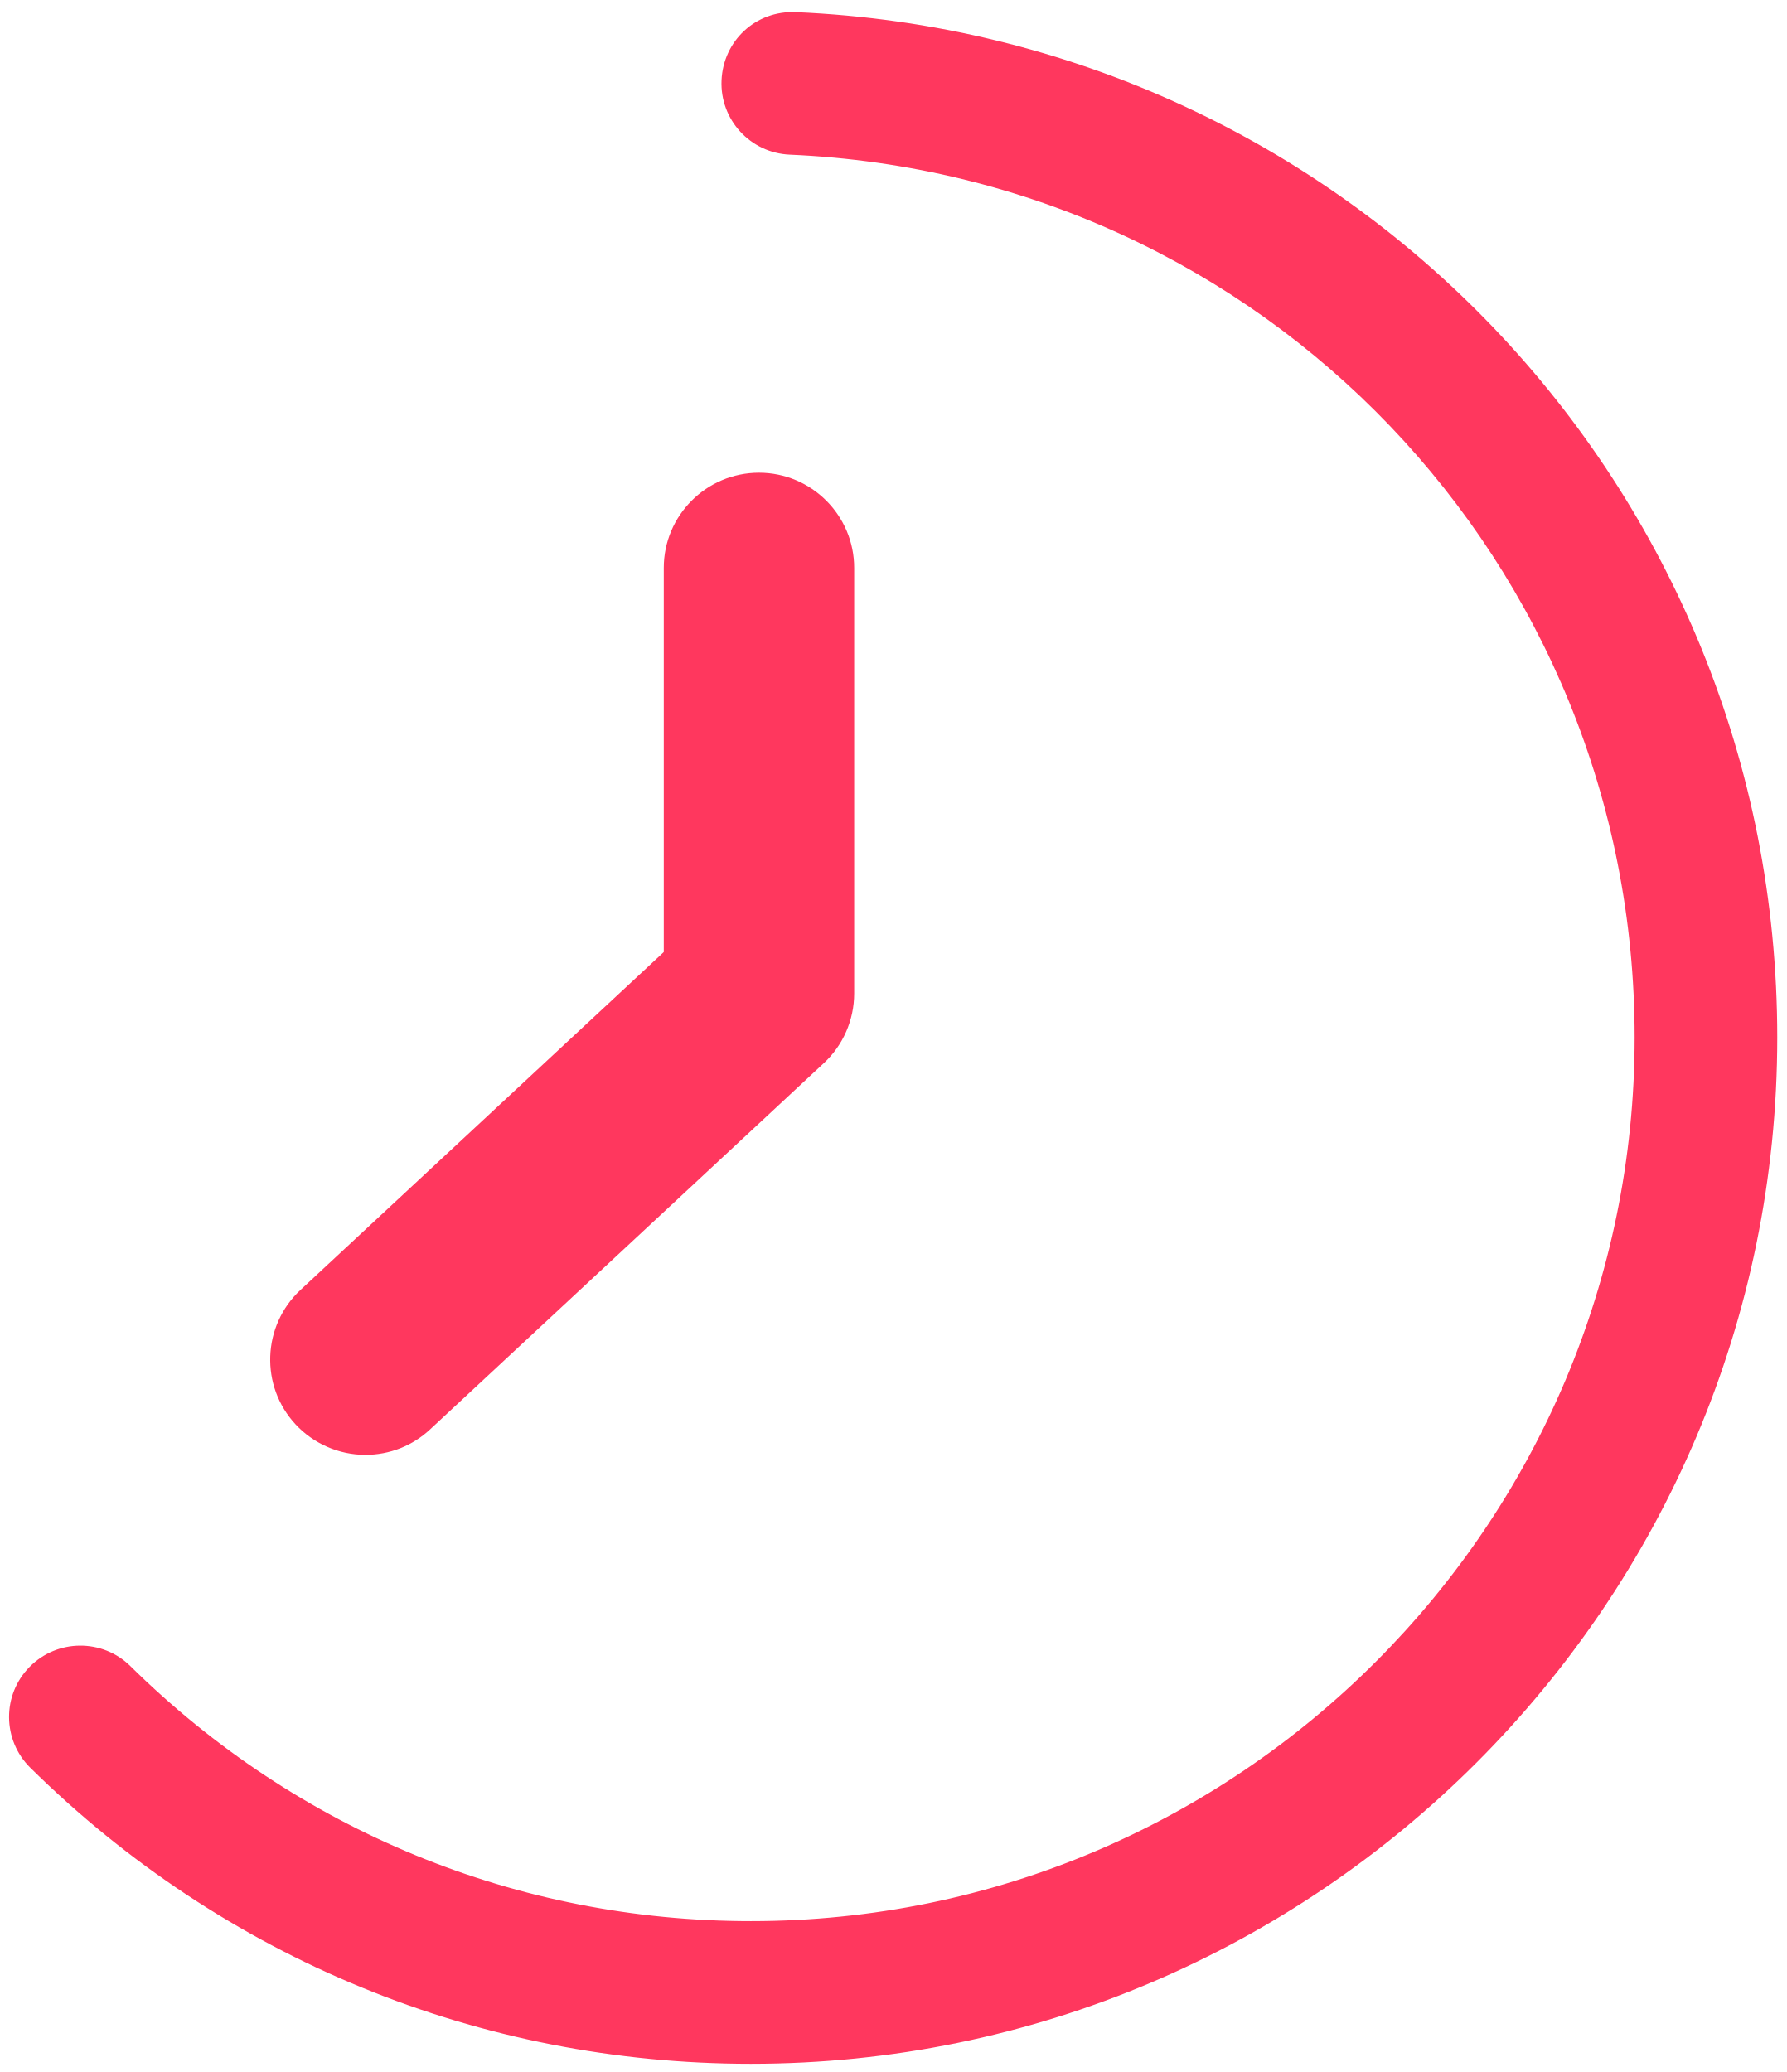
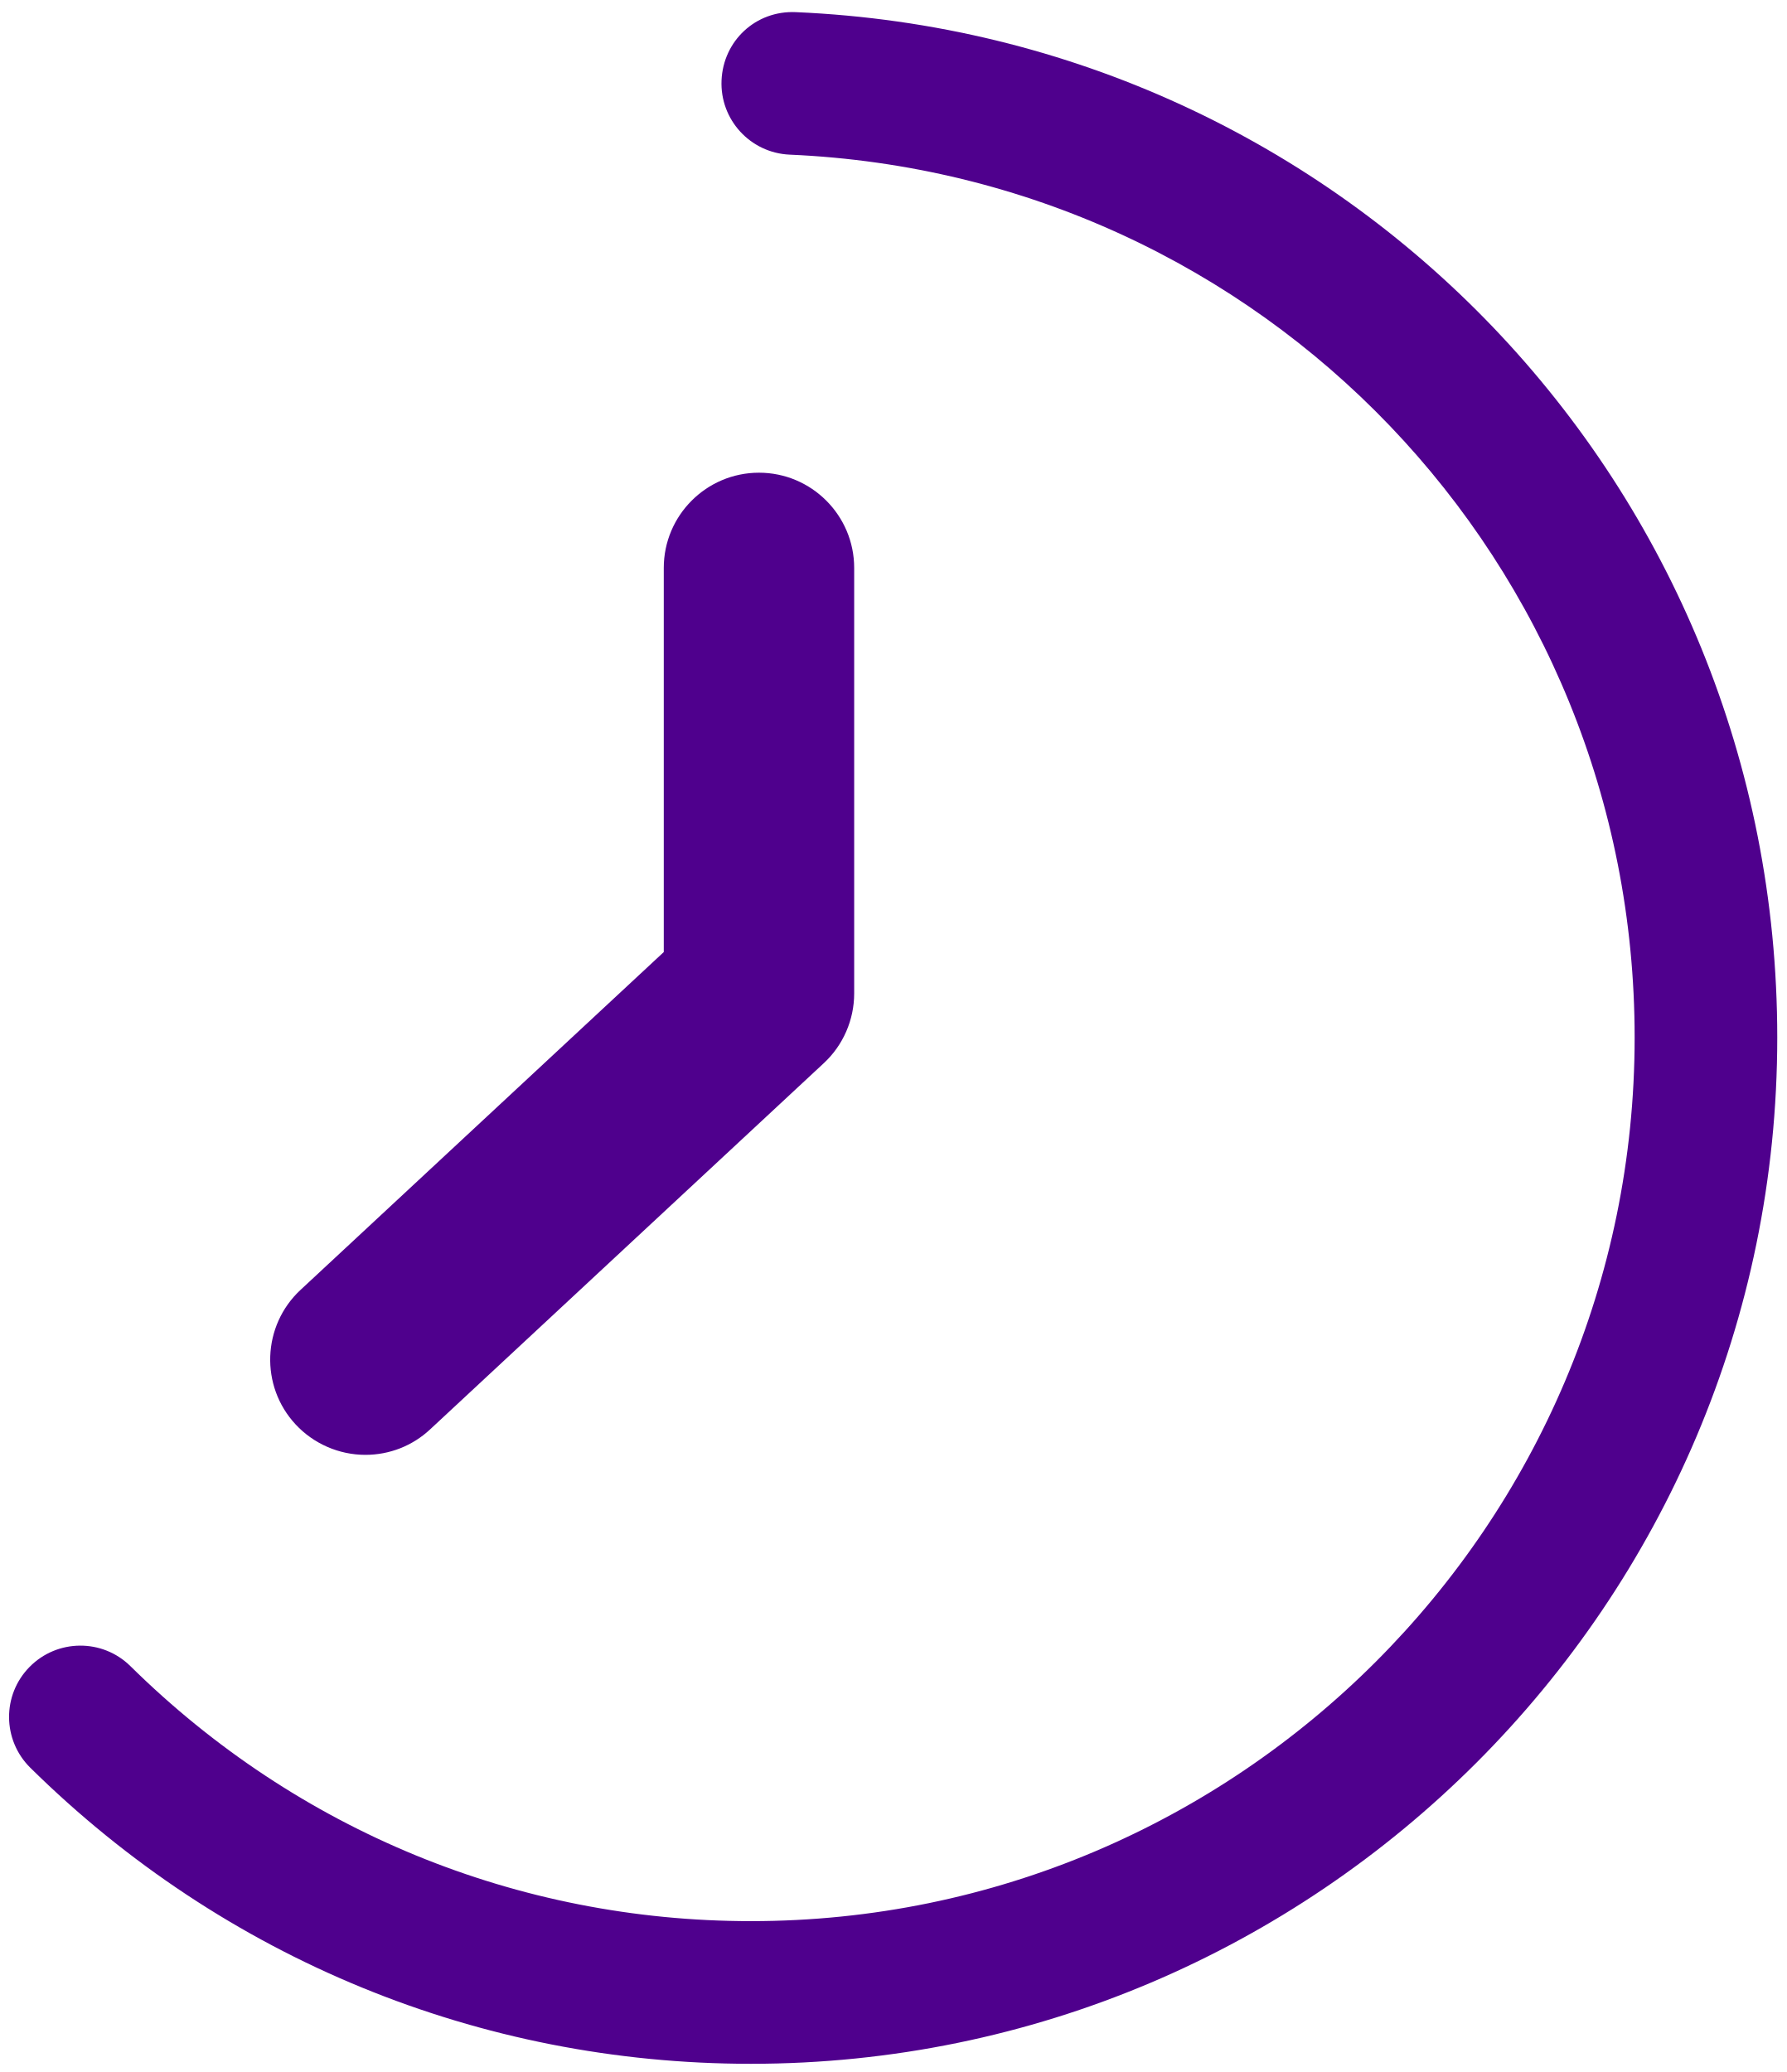
<svg xmlns="http://www.w3.org/2000/svg" width="100px" height="116px" viewBox="0 0 100 116" version="1.1">
  <defs>
    <linearGradient x1="100%" y1="50%" x2="0%" y2="50%" id="linearGradient-1">
-       <stop stop-color="#ff375e" offset="0%" />
-       <stop stop-color="#ff375e" offset="100%" />
+       <stop stop-color="#4f008d" offset="0%" />
+       <stop stop-color="#4f008d" offset="100%" />
    </linearGradient>
  </defs>
  <g id="Page-1" stroke="none" stroke-width="1" fill="none" fill-rule="evenodd">
    <g id="2" transform="translate(-36, -22)" fill="url(#linearGradient-1)" fill-rule="nonzero">
      <path d="M80.351,22.675 L80.555,22.68 C111.362,24.015 135.493,49.23 135.493,80.082 C135.493,111.765 109.718,137.541 78.036,137.541 C62.858,137.541 48.531,131.655 37.696,120.966 C36.127,119.416 36.109,116.888 37.658,115.319 C39.205,113.75 41.734,113.73 43.304,115.281 C52.635,124.486 64.972,129.554 78.038,129.554 C105.316,129.554 127.509,107.364 127.509,80.084 C127.509,53.519 106.734,31.809 80.208,30.658 C78.005,30.562 76.296,28.699 76.393,26.496 C76.488,24.292 78.297,22.578 80.555,22.68 Z M78.489,48.464 C81.427,48.464 83.818,50.854 83.818,53.793 L83.818,53.793 L83.818,77.618 C83.818,79.097 83.199,80.52 82.114,81.524 L82.114,81.524 L60.082,102.02 C59.097,102.942 57.808,103.449 56.454,103.449 C54.977,103.449 53.554,102.828 52.549,101.746 C50.55,99.597 50.67,96.218 52.823,94.215 L52.823,94.215 L73.159,75.3 L73.159,53.793 C73.159,50.854 75.55,48.464 78.489,48.464 Z" />
    </g>
  </g>
</svg>
